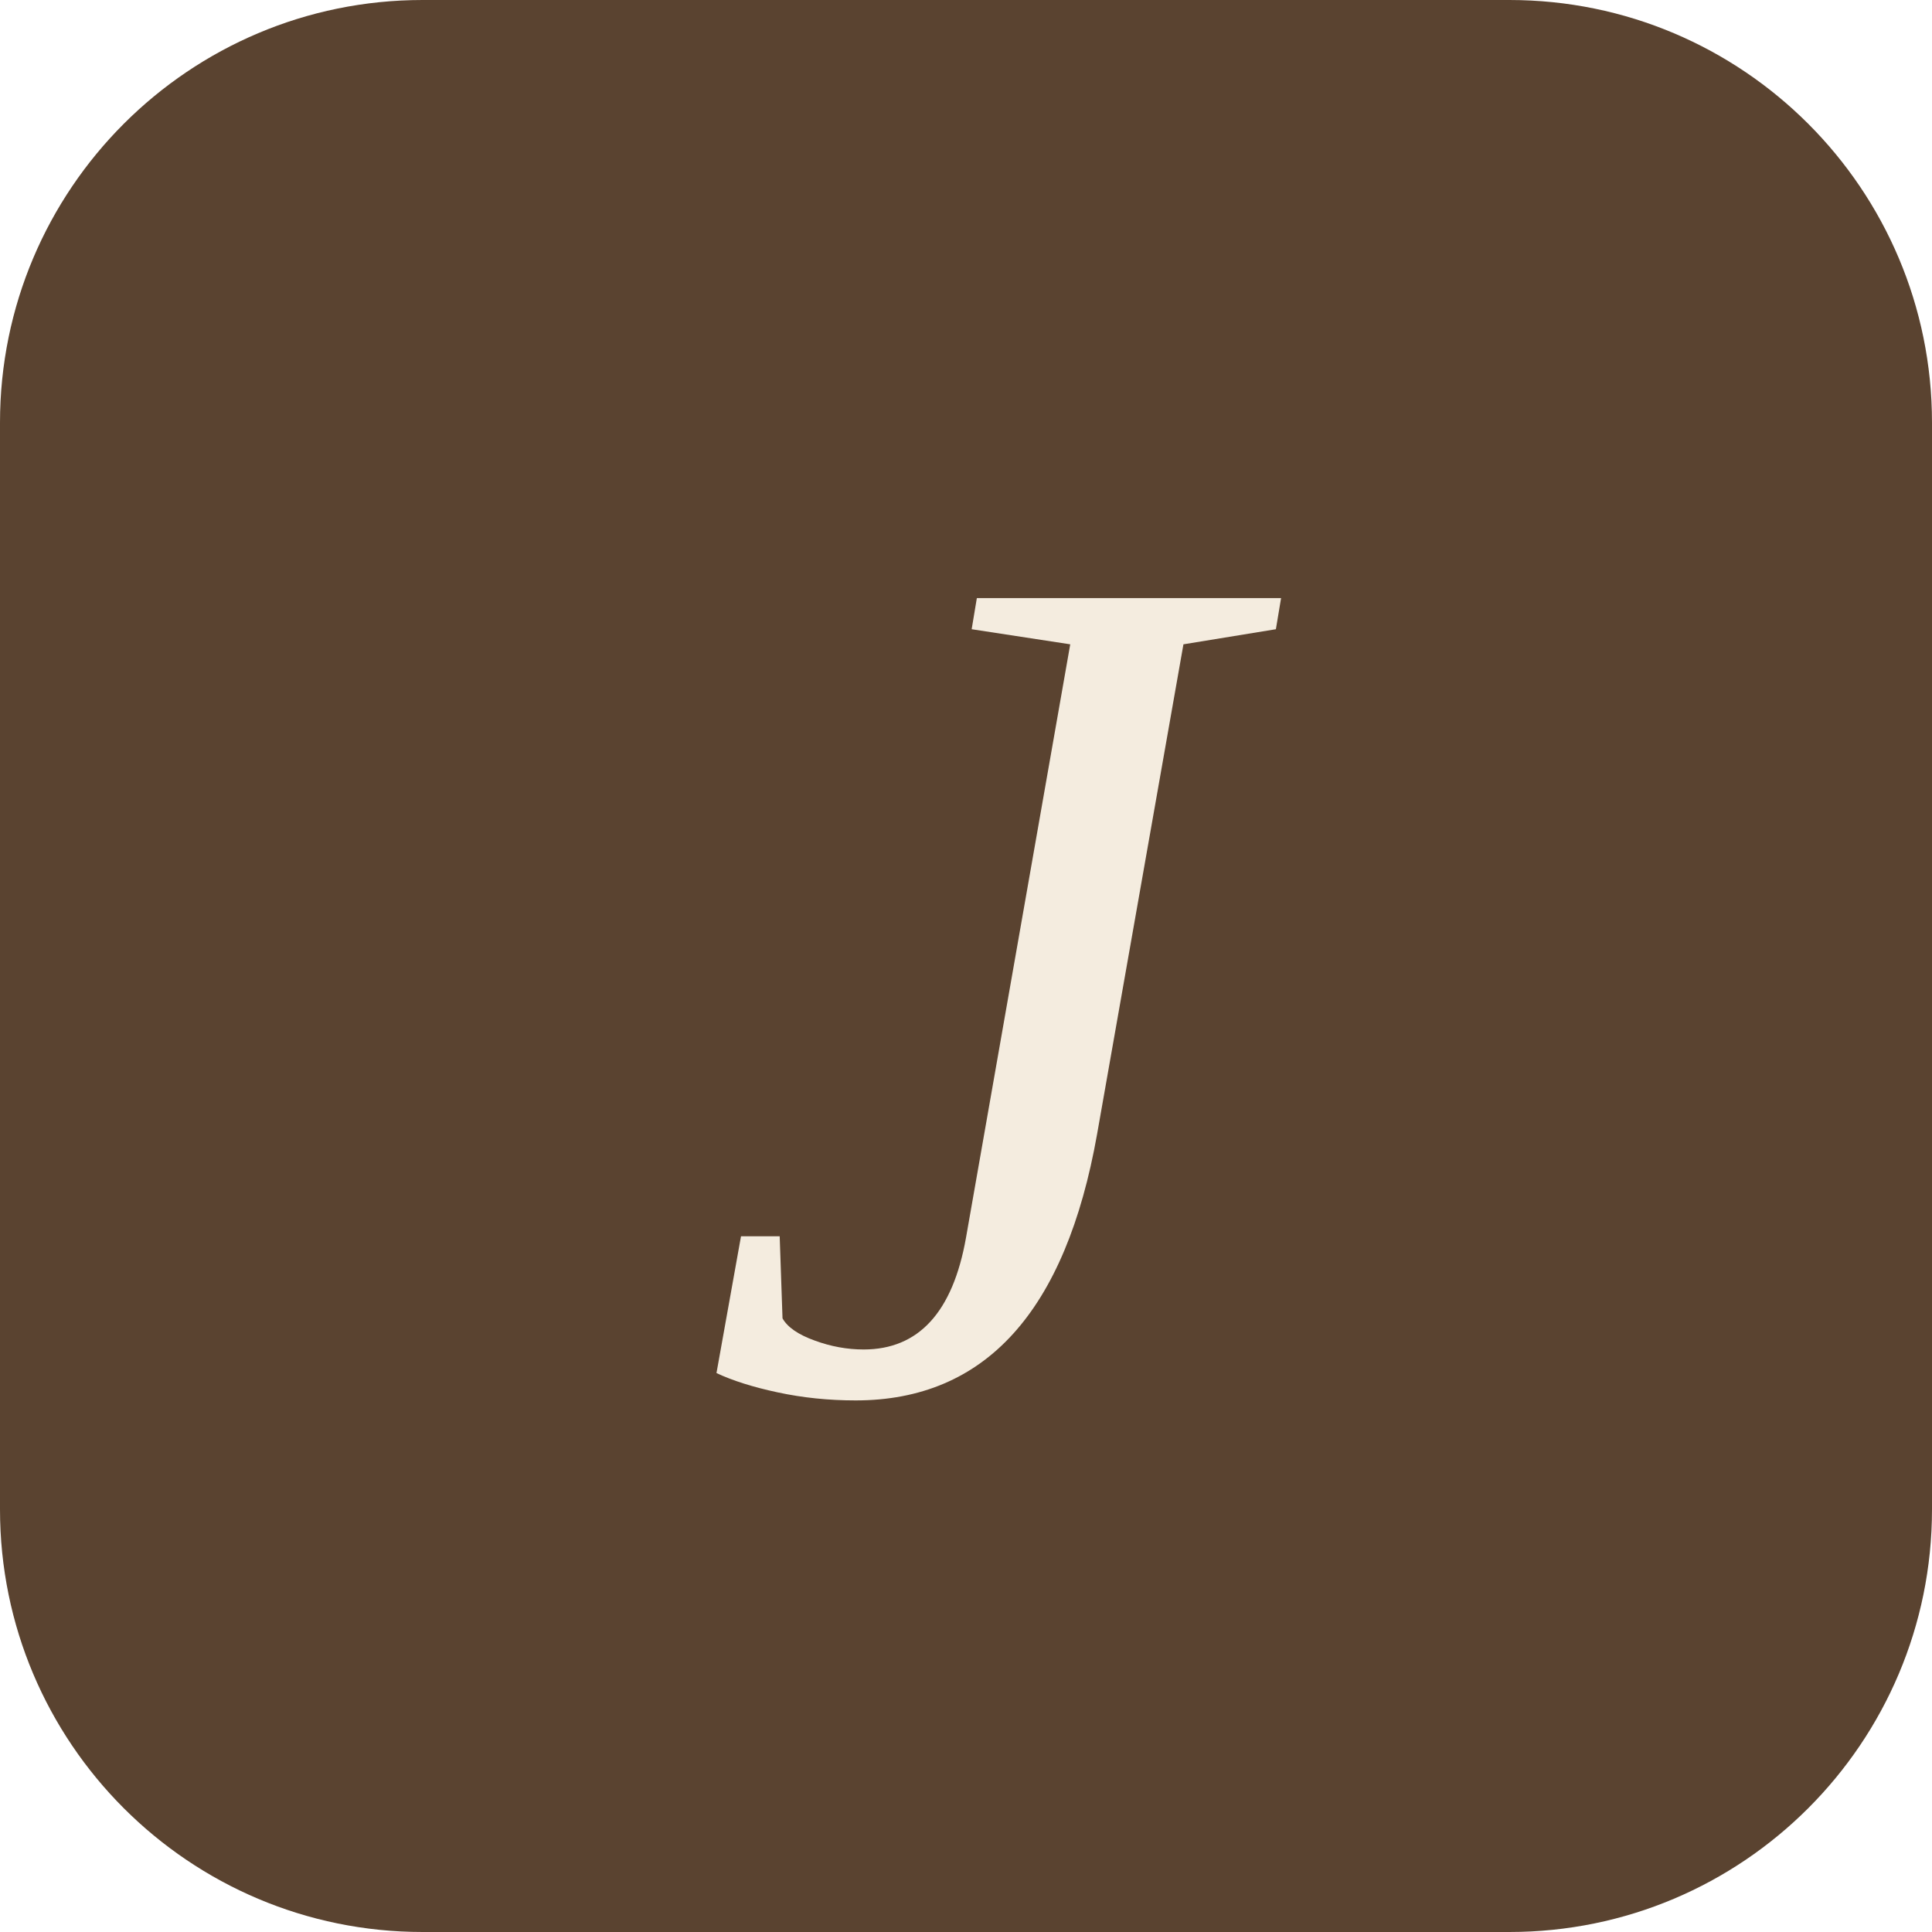
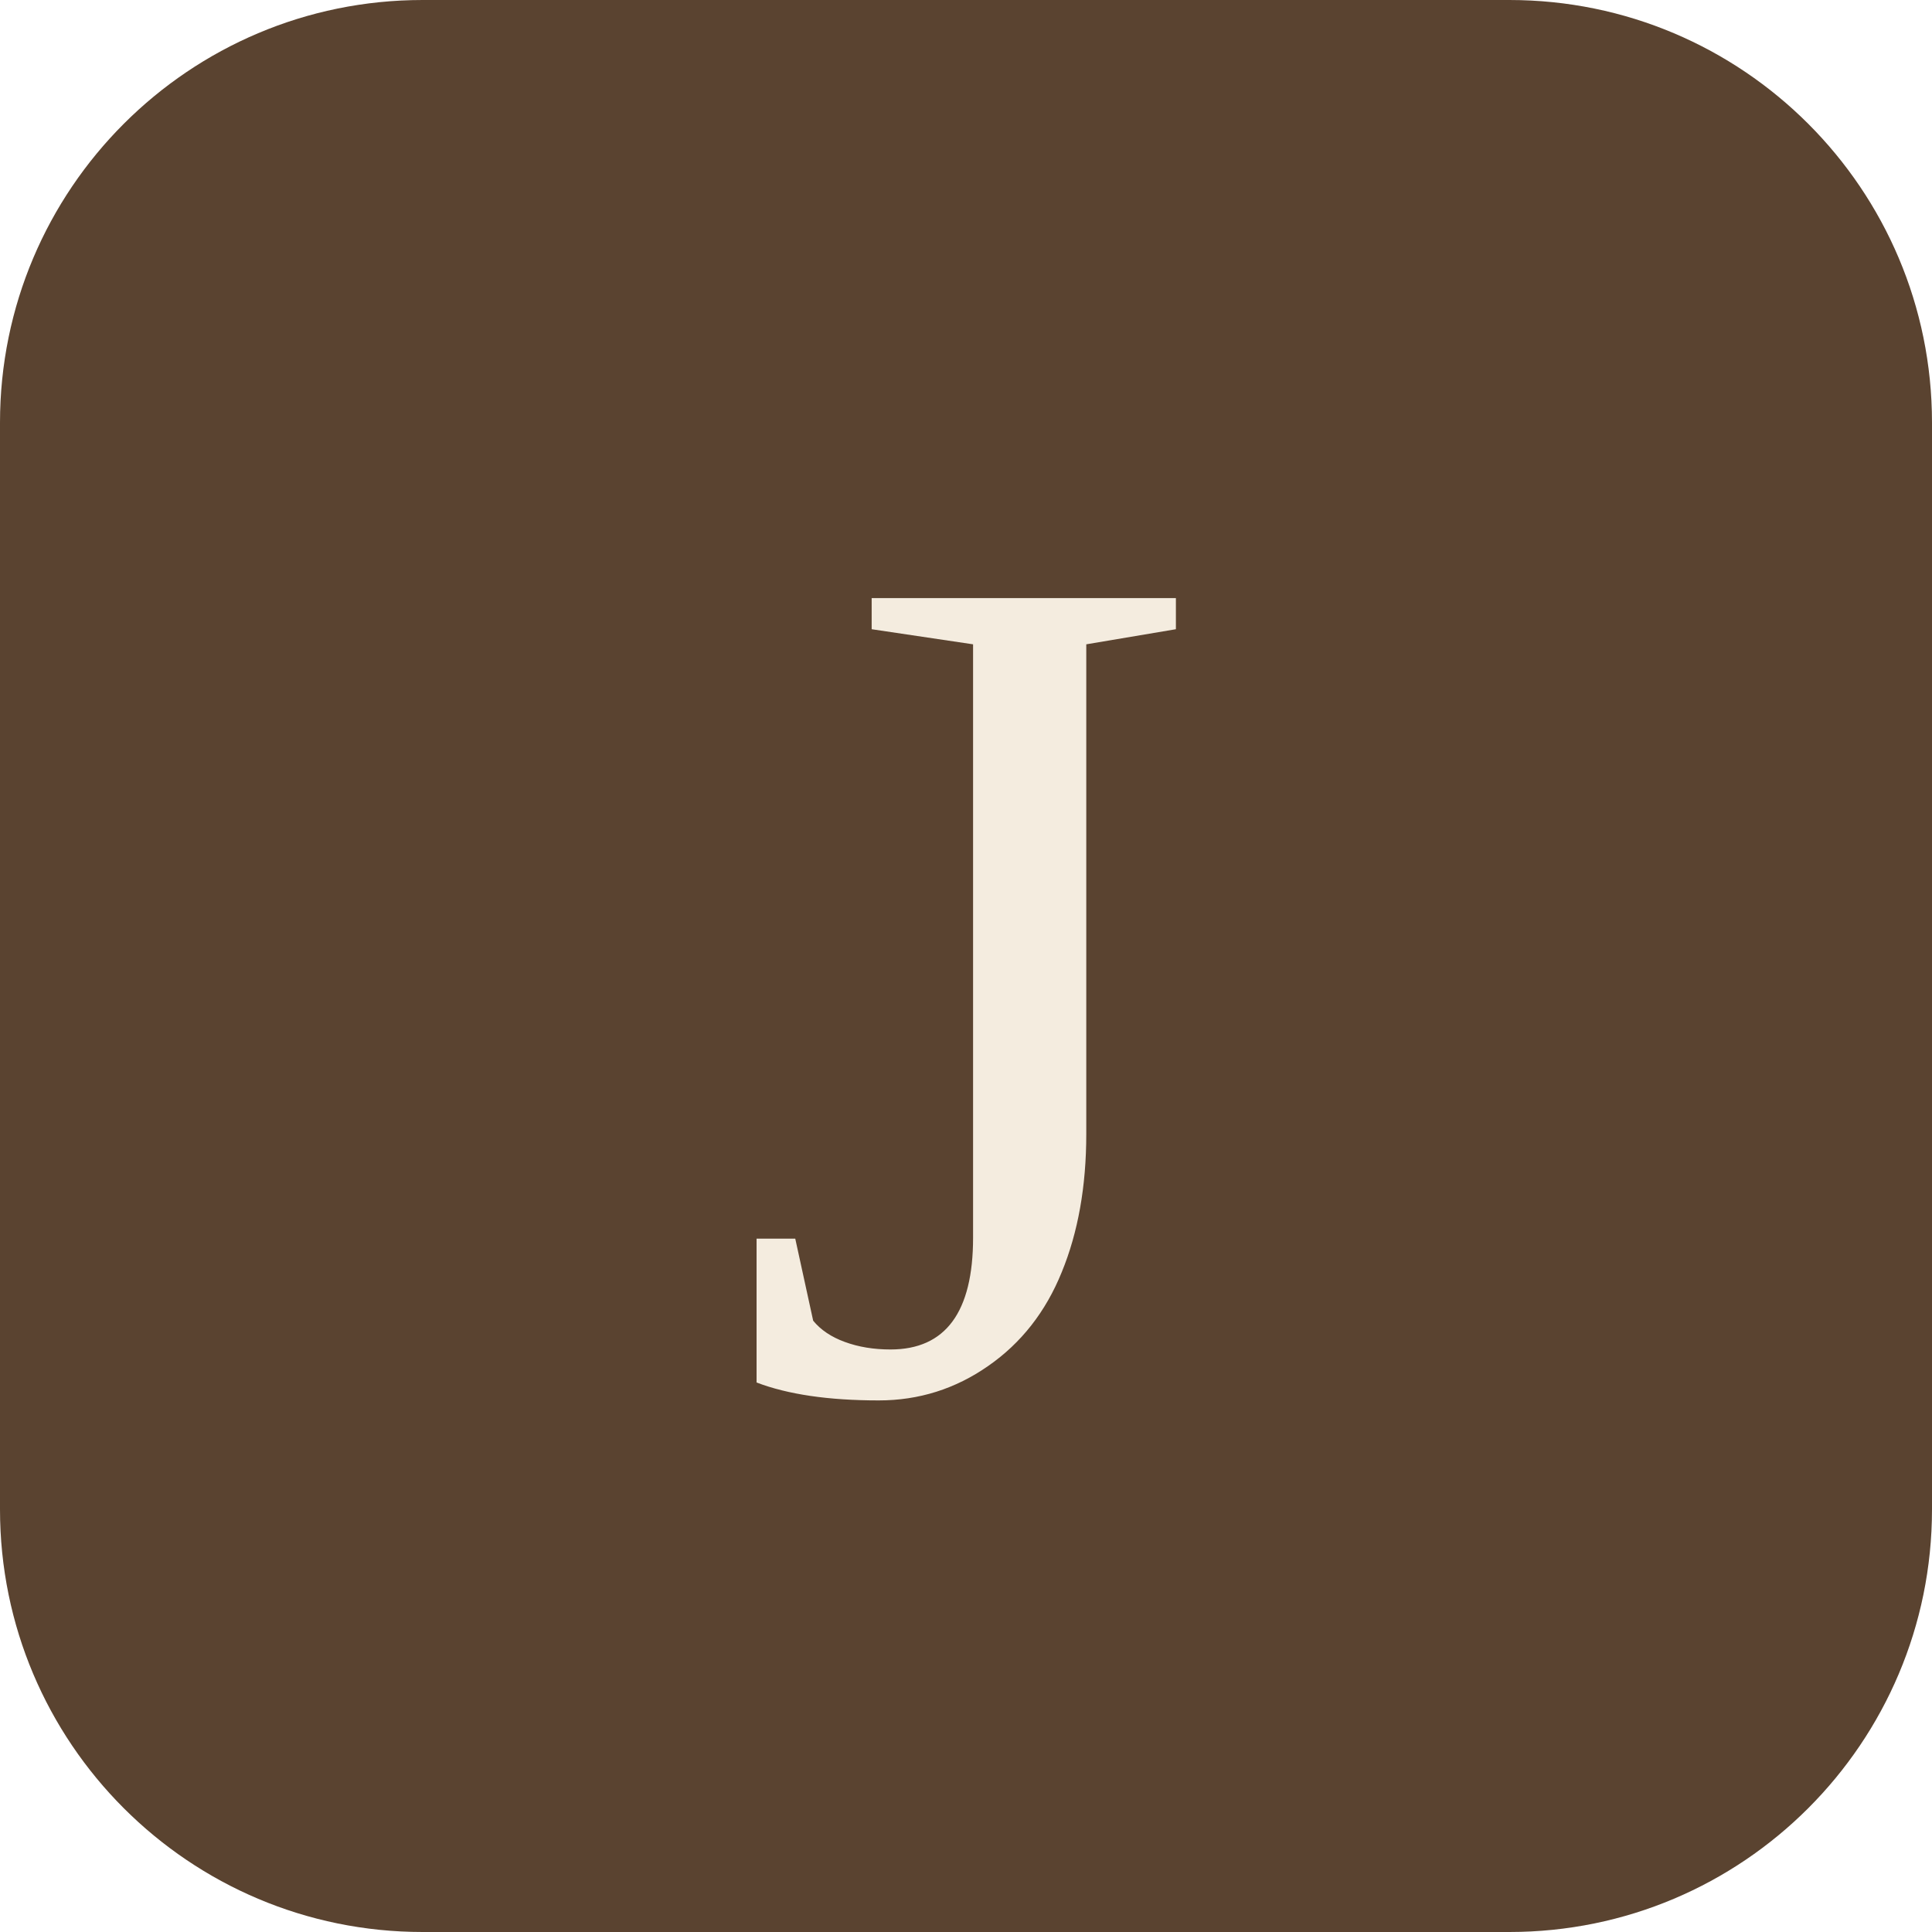
<svg xmlns="http://www.w3.org/2000/svg" viewBox="0 0 64 64">
  <rect width="64" height="64" rx="14" fill="#5a4330" />
-   <text x="32" y="46" text-anchor="middle" font-family="Georgia, 'Times New Roman', serif" font-size="40" font-style="italic" fill="#f4ecdf">J</text>
+   <text x="32" y="46" text-anchor="middle" font-family="Georgia, 'Times New Roman', serif" font-size="40" fill="#f4ecdf">J</text>
</svg>
